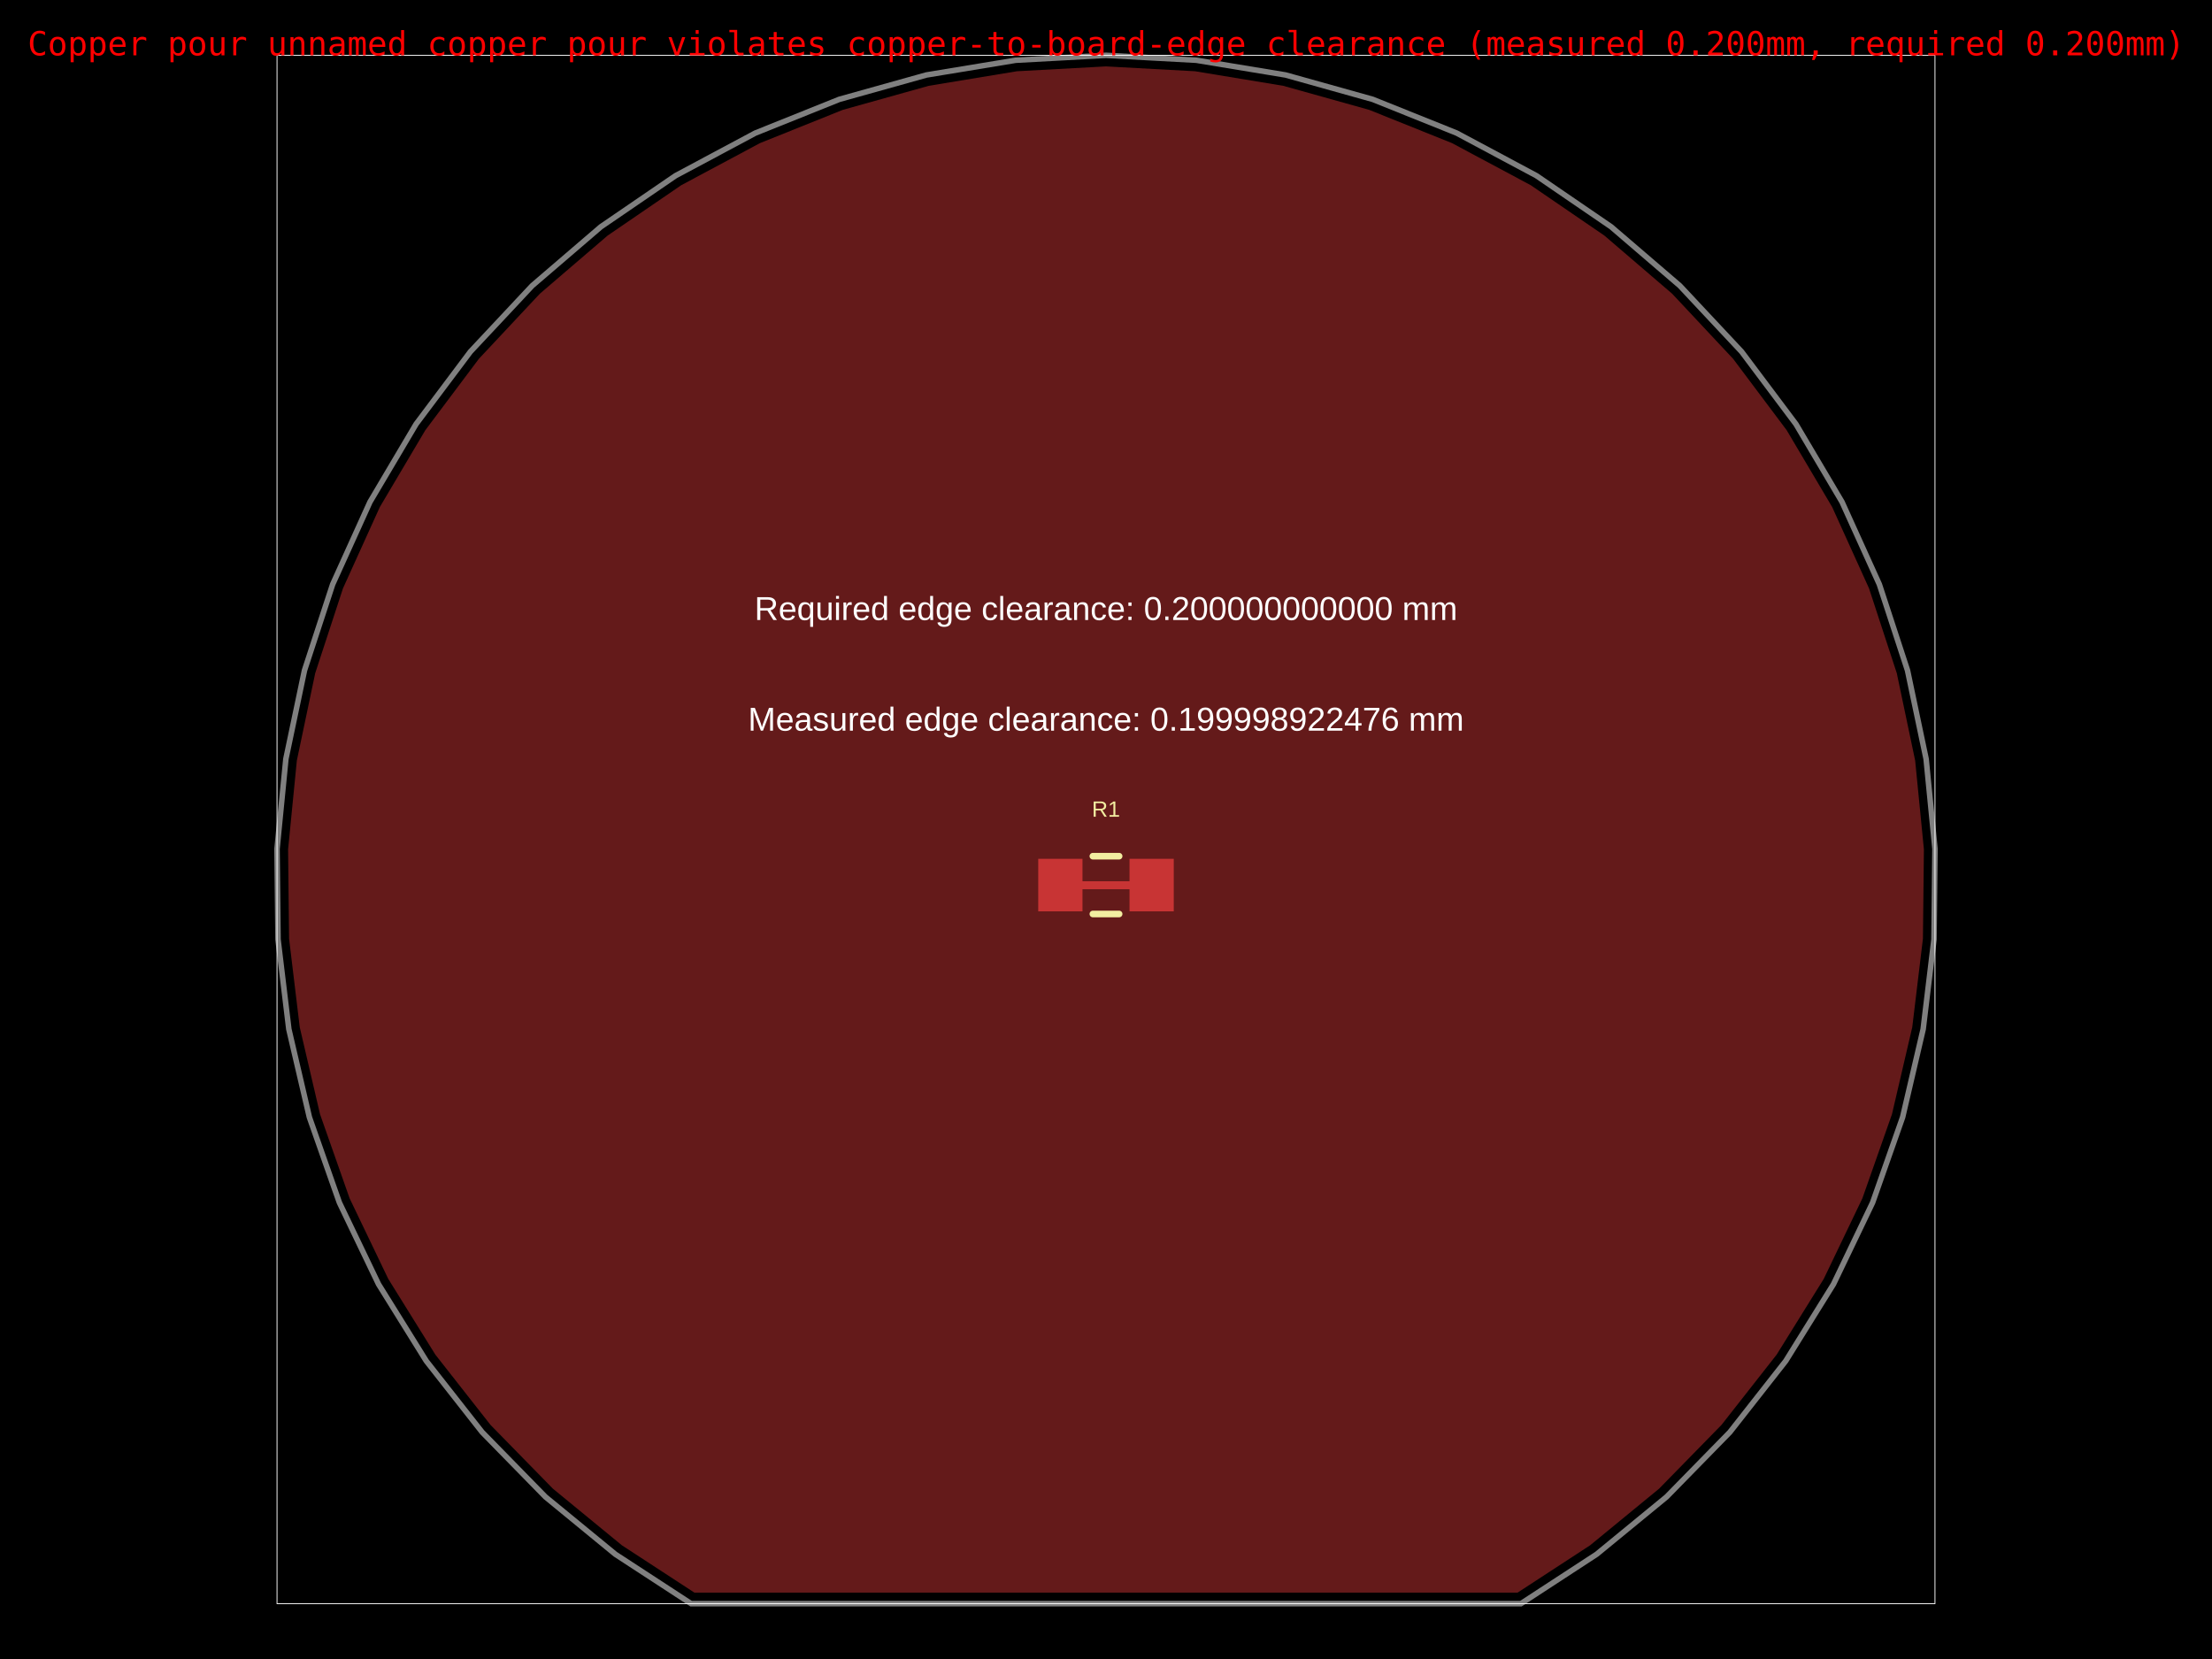
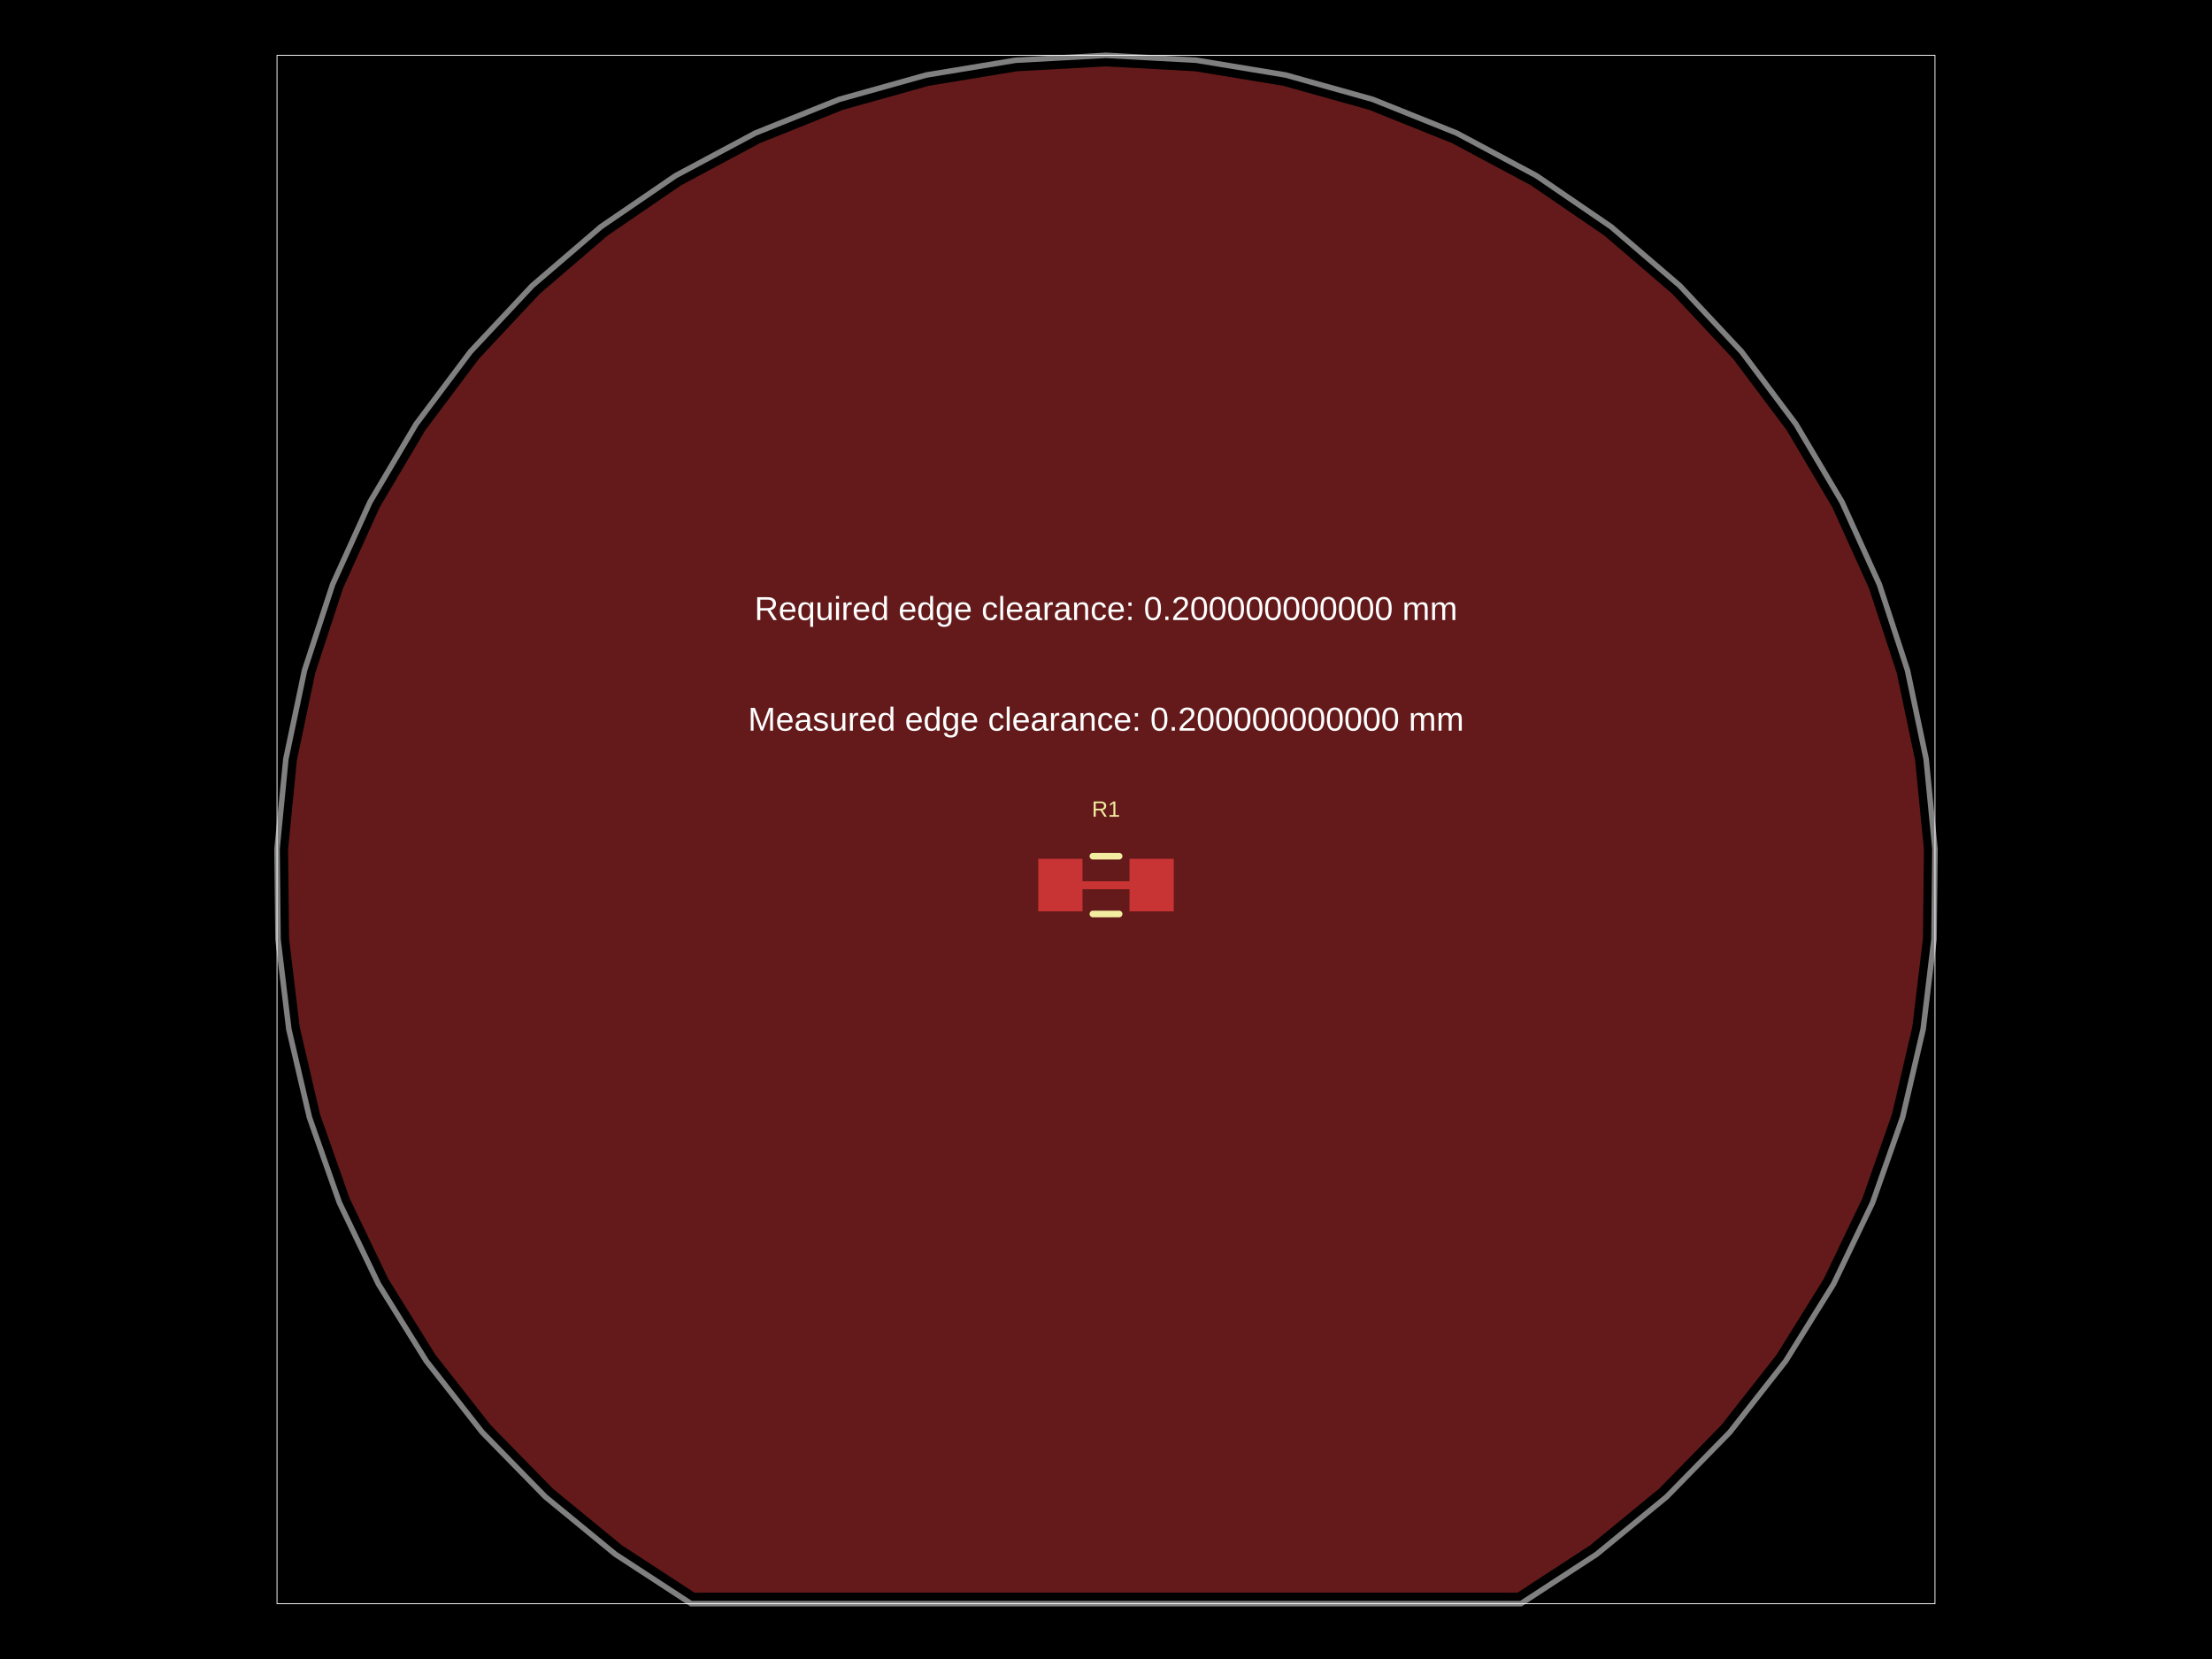
<svg xmlns="http://www.w3.org/2000/svg" width="800" height="600" data-software-used-string="@tscircuit/core@0.0.2167">
  <style />
  <rect class="boundary" x="0" y="0" fill="#000" width="800" height="600" data-type="pcb_background" data-pcb-layer="global" />
  <rect class="pcb-boundary" fill="none" stroke="#fff" stroke-width="0.3" x="100.189" y="20.006" width="599.621" height="559.987" data-type="pcb_boundary" data-pcb-layer="global" />
  <path class="pcb-board" d="M 550.048 579.994 L 577.45 562.114 L 602.742 541.357 L 625.624 517.97 L 645.824 492.231 L 663.102 464.446 L 677.253 434.944 L 688.107 404.078 L 695.537 372.214 L 699.454 339.73 L 699.811 307.013 L 696.604 274.451 L 689.871 242.432 L 679.692 211.336 L 666.189 181.534 L 649.521 153.378 L 629.887 127.205 L 607.52 103.324 L 582.687 82.02 L 555.682 63.547 L 526.826 48.123 L 496.463 35.932 L 464.953 27.12 L 432.671 21.79 L 400 20.006 L 367.329 21.79 L 335.047 27.12 L 303.537 35.932 L 273.174 48.123 L 244.318 63.547 L 217.313 82.02 L 192.48 103.324 L 170.113 127.205 L 150.479 153.378 L 133.811 181.534 L 120.308 211.336 L 110.129 242.432 L 103.396 274.451 L 100.189 307.013 L 100.546 339.73 L 104.463 372.214 L 111.893 404.078 L 122.747 434.944 L 136.898 464.446 L 154.176 492.231 L 174.376 517.97 L 197.258 541.357 L 222.55 562.114 L 249.952 579.994 Z" fill="none" stroke="rgba(255, 255, 255, 0.5)" stroke-width="2.001" data-type="pcb_board" data-pcb-layer="board" />
  <rect class="pcb-pad" fill="rgb(200, 52, 52)" x="375.492" y="310.6" width="16.005" height="19.006" data-type="pcb_smtpad" data-pcb-layer="top" />
  <rect class="pcb-pad" fill="rgb(200, 52, 52)" x="408.503" y="310.6" width="16.005" height="19.006" data-type="pcb_smtpad" data-pcb-layer="top" />
  <path class="pcb-trace" stroke="rgb(200, 52, 52)" fill="none" d="M 383.495 320.103 L 416.505 320.103" stroke-width="3.001" stroke-linecap="round" stroke-linejoin="round" shape-rendering="crispEdges" data-type="pcb_trace" data-pcb-layer="top" />
  <path class="pcb-copper-pour pcb-copper-pour-brep" d="M 548.858 575.992 L 251.142 575.992 L 224.92 558.882 L 199.965 538.402 L 177.389 515.328 L 157.458 489.932 L 140.411 462.518 L 126.449 433.411 L 115.74 402.957 L 108.409 371.518 L 104.545 339.468 L 104.193 307.187 L 107.357 275.061 L 114 243.469 L 124.043 212.789 L 137.366 183.384 L 153.811 155.604 L 173.183 129.78 L 195.251 106.219 L 219.752 85.199 L 246.397 66.973 L 274.867 51.755 L 304.825 39.727 L 335.915 31.032 L 367.766 25.774 L 400 24.014 L 432.234 25.774 L 464.085 31.032 L 495.175 39.727 L 525.133 51.755 L 553.603 66.973 L 580.248 85.199 L 604.749 106.219 L 626.817 129.78 L 646.189 155.604 L 662.634 183.384 L 675.957 212.789 L 686 243.469 L 692.643 275.061 L 695.807 307.187 L 695.455 339.468 L 691.591 371.518 L 684.26 402.957 L 673.551 433.411 L 659.589 462.518 L 642.542 489.932 L 622.611 515.328 L 600.035 538.402 L 575.08 558.882 L 548.858 575.992 Z" fill="rgb(200, 52, 52)" fill-rule="evenodd" fill-opacity="0.5" data-type="pcb_copper_pour" data-pcb-layer="top" />
  <path class="pcb-silkscreen pcb-silkscreen-top" d="M 395.253 309.649 L 404.747 309.649" fill="none" stroke="#f2eda1" stroke-width="2.401" stroke-linecap="round" stroke-linejoin="round" data-pcb-component-id="pcb_component_0" data-pcb-silkscreen-path-id="pcb_silkscreen_path_0" data-type="pcb_silkscreen_path" data-pcb-layer="top" />
  <path class="pcb-silkscreen pcb-silkscreen-top" d="M 395.253 330.556 L 404.747 330.556" fill="none" stroke="#f2eda1" stroke-width="2.401" stroke-linecap="round" stroke-linejoin="round" data-pcb-component-id="pcb_component_0" data-pcb-silkscreen-path-id="pcb_silkscreen_path_1" data-type="pcb_silkscreen_path" data-pcb-layer="top" />
  <text x="0" y="0" dx="0" dy="0" fill="#f2eda1" font-family="Arial, sans-serif" font-size="8.003" text-anchor="middle" dominant-baseline="central" transform="matrix(1,0,0,1,400,292.5938)" class="pcb-silkscreen-text pcb-silkscreen-top" data-pcb-silkscreen-text-id="pcb_silkscreen_text_0" stroke="none" data-type="pcb_silkscreen_text" data-pcb-layer="top">R1</text>
  <text x="400" y="220.071" fill="#ffffff" font-family="Arial, sans-serif" font-size="12.004" text-anchor="middle" dominant-baseline="central" class="pcb-note-text" data-type="pcb_note_text" data-pcb-note-text-id="pcb_note_text_0" data-pcb-layer="overlay">Required edge clearance: 0.200000000000 mm</text>
-   <text x="400" y="260.083" fill="#ffffff" font-family="Arial, sans-serif" font-size="12.004" text-anchor="middle" dominant-baseline="central" class="pcb-note-text" data-type="pcb_note_text" data-pcb-note-text-id="pcb_note_text_1" data-pcb-layer="overlay">Measured edge clearance: 0.199998922476 mm</text>
-   <text x="10" y="20" fill="red" font-family="monospace" font-size="12px" data-type="pcb_error_text_overlay" data-layer="global">
-     <tspan x="10" dy="0">Copper pour unnamed copper pour violates copper-to-board-edge clearance (measured 0.200mm, required 0.200mm)</tspan>
-   </text>
+   <text x="400" y="260.083" fill="#ffffff" font-family="Arial, sans-serif" font-size="12.004" text-anchor="middle" dominant-baseline="central" class="pcb-note-text" data-type="pcb_note_text" data-pcb-note-text-id="pcb_note_text_1" data-pcb-layer="overlay">Measured edge clearance: 0.200000000000 mm</text>
</svg>
